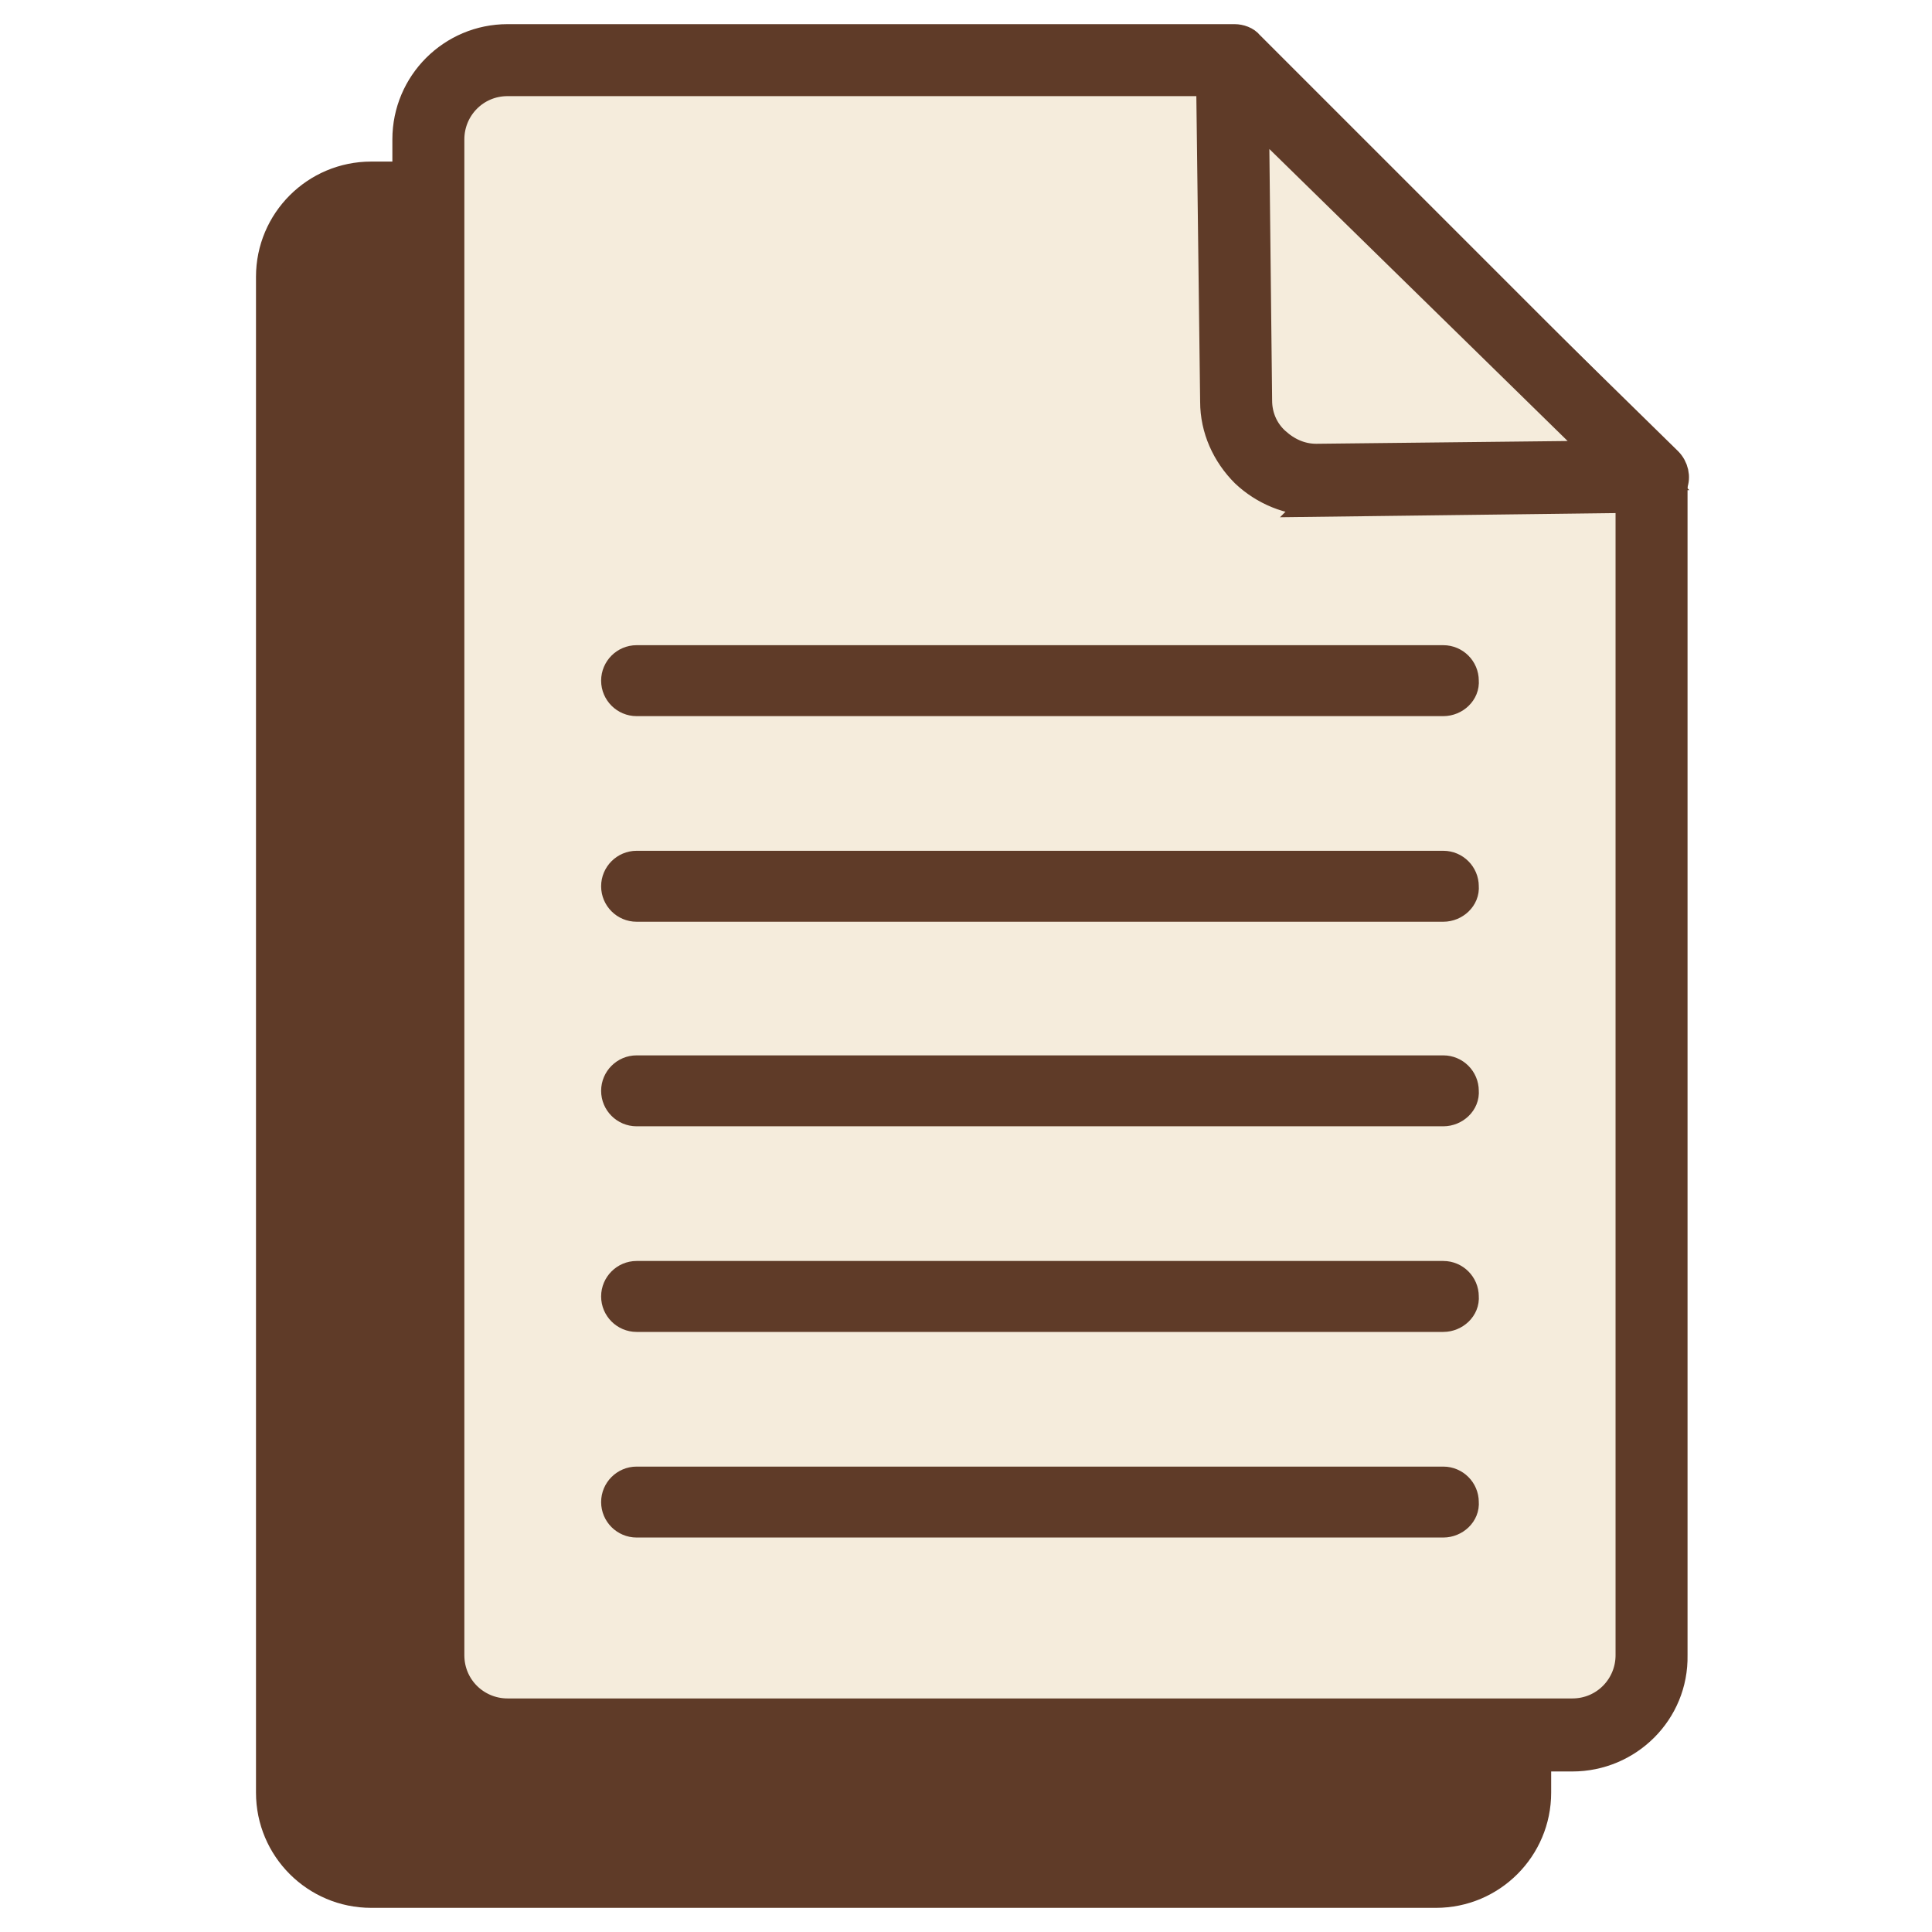
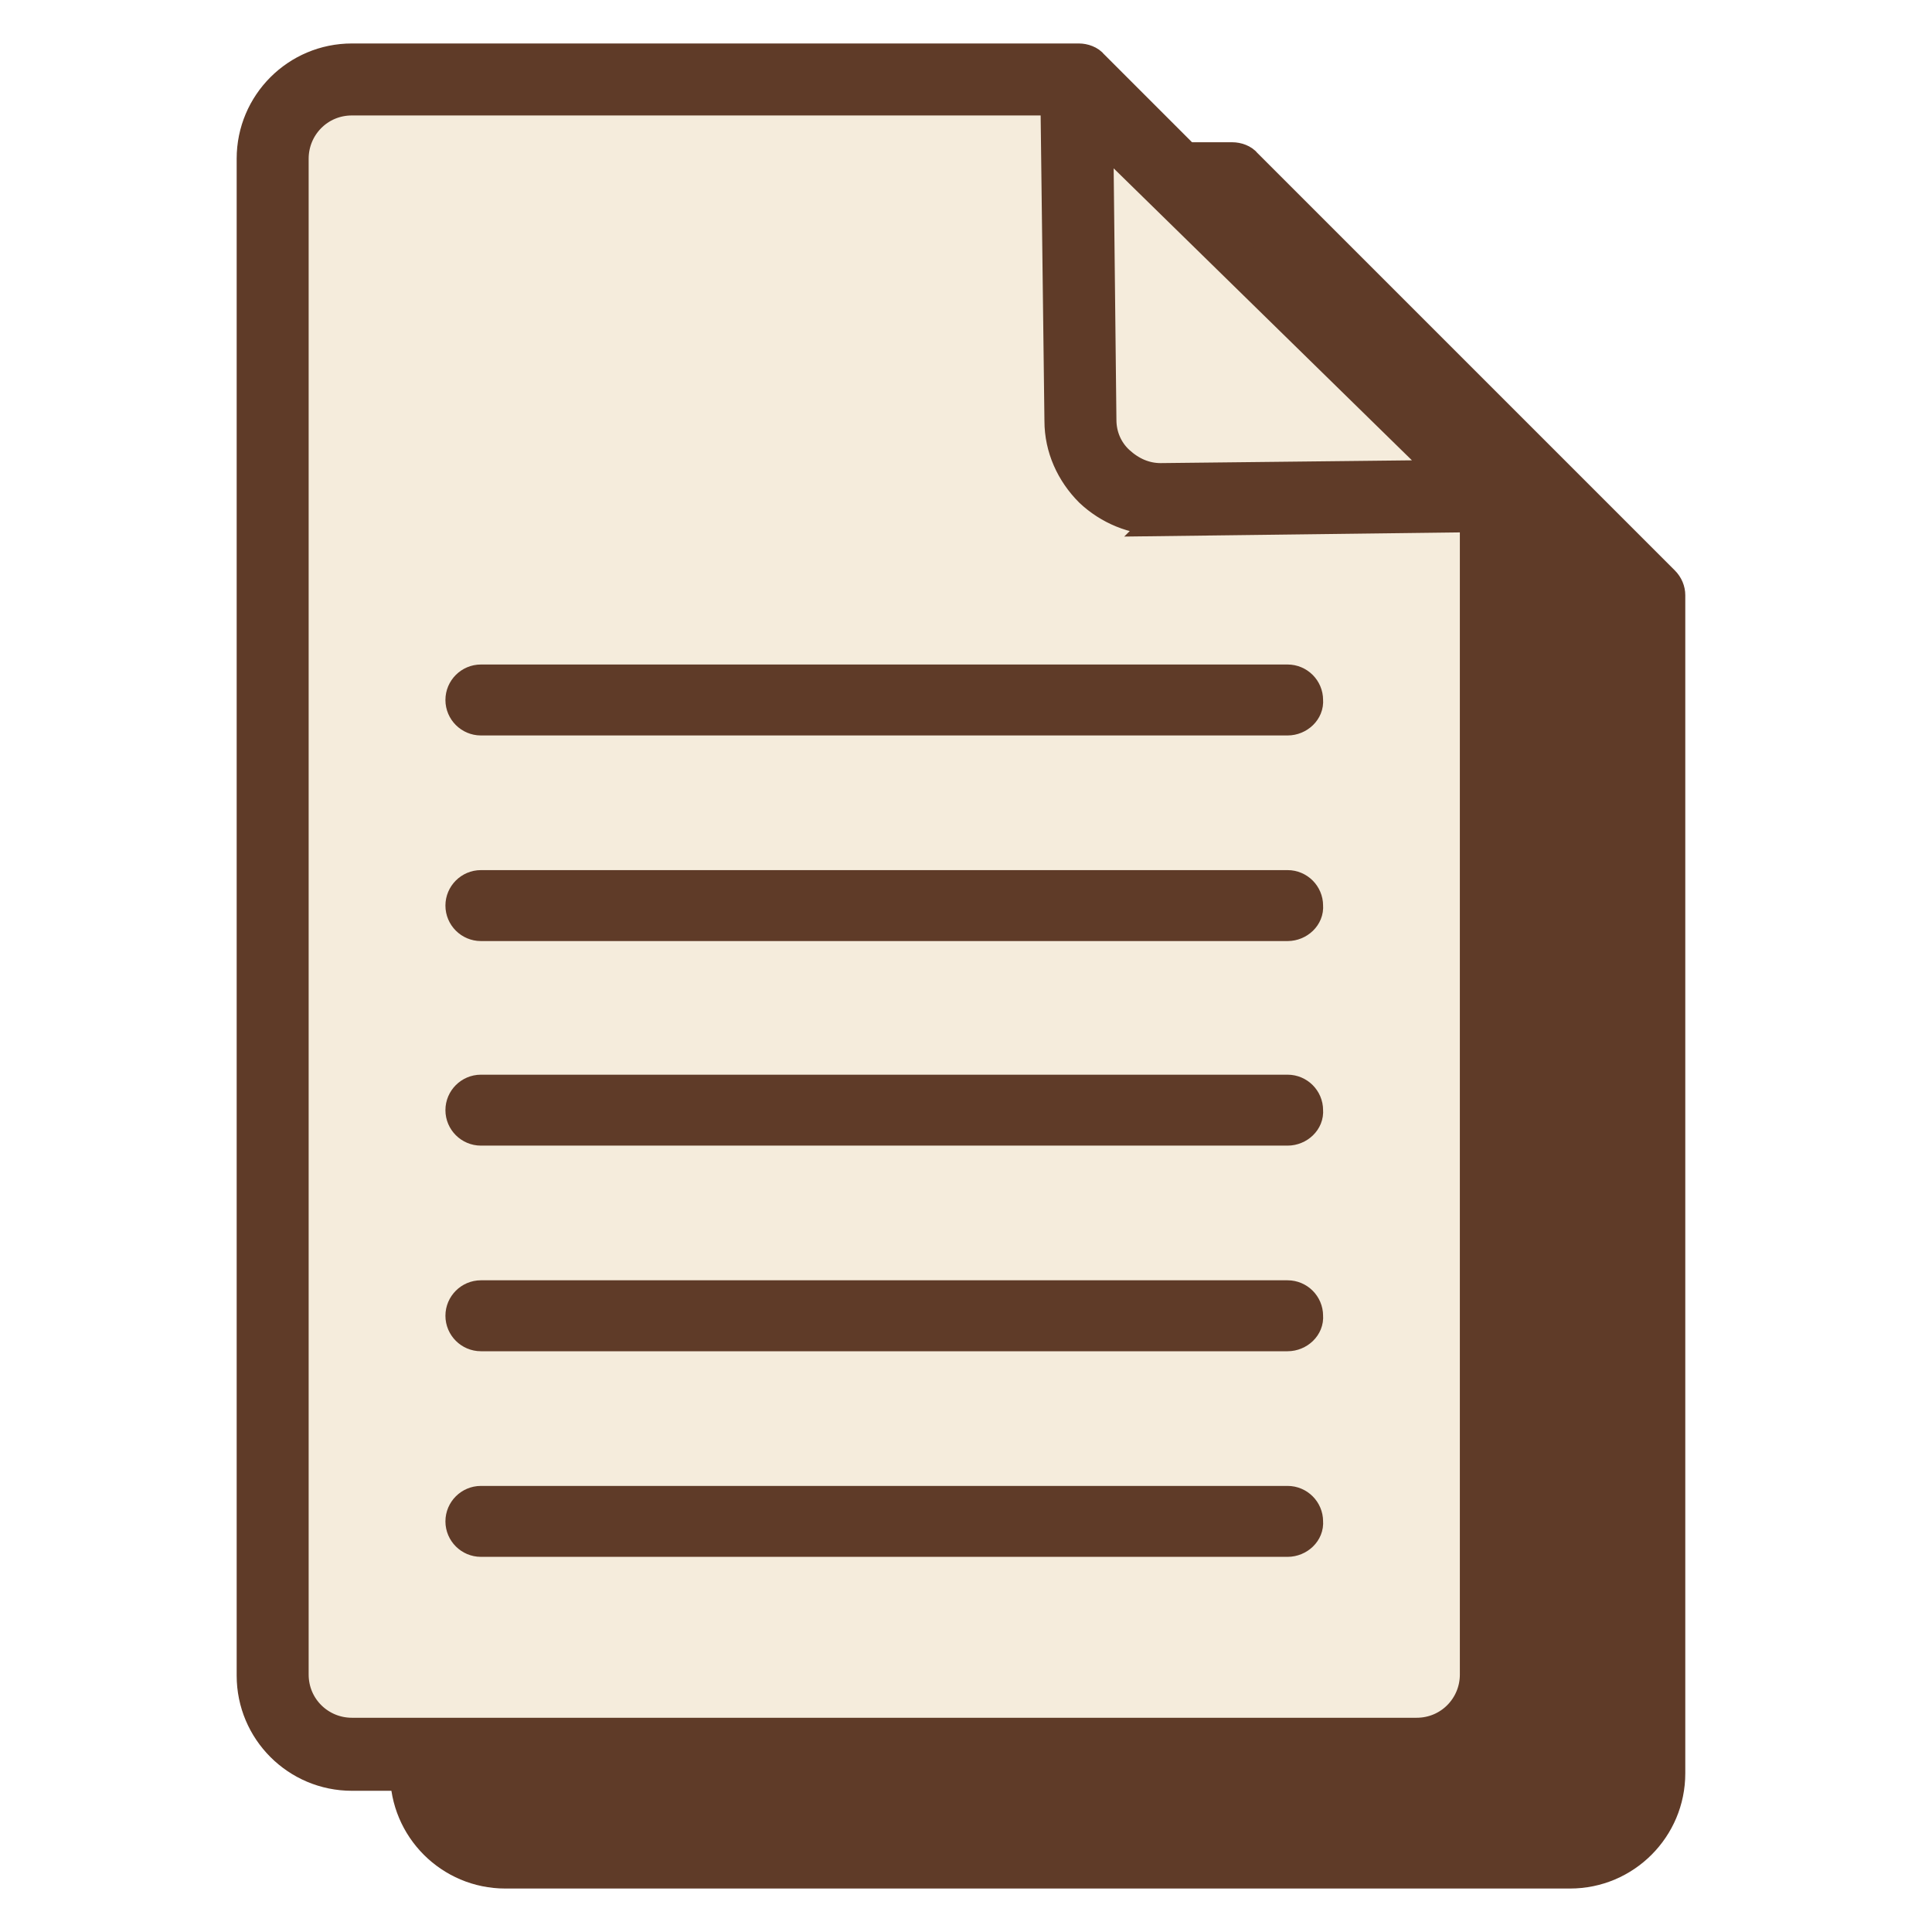
<svg xmlns="http://www.w3.org/2000/svg" width="100" height="100" viewBox="0 0 100 100" fill="none">
-   <path d="M78.452 31.81V92.787C78.452 95.068 76.606 96.914 74.326 96.914H19.213C16.932 96.914 15.086 95.068 15.086 92.787V14.326C15.086 12.045 16.932 10.199 19.213 10.199H56.842L78.452 31.81Z" fill="#5F3B28" stroke="#5F3B28" stroke-width="1.5" />
-   <path d="M74.326 98H19.213C16.335 98 14 95.665 14 92.787V14.326C14 11.448 16.335 9.113 19.213 9.113H56.842C57.113 9.113 57.439 9.222 57.602 9.439L79.213 31.05C79.43 31.267 79.538 31.538 79.538 31.81V92.787C79.538 95.665 77.204 98 74.326 98ZM19.213 11.285C17.529 11.285 16.226 12.643 16.226 14.271V92.733C16.226 94.416 17.584 95.719 19.213 95.719H74.326C76.009 95.719 77.312 94.362 77.312 92.733V32.299L56.353 11.339H19.213V11.285Z" fill="#5F3B28" stroke="#5F3B28" stroke-width="1.5" />
-   <path d="M85.511 24.751V85.728C85.511 88.009 83.665 89.855 81.385 89.855H26.271C23.991 89.855 22.145 88.009 22.145 85.728V7.213C22.145 4.932 23.991 3.086 26.271 3.086H63.9L85.511 24.751Z" fill="#F5ECDC" stroke="#5F3B28" stroke-width="1.5" />
-   <path d="M81.385 90.941H26.271C23.394 90.941 21.059 88.606 21.059 85.728V7.213C21.059 4.335 23.394 2 26.271 2H63.901C64.172 2 64.498 2.109 64.661 2.326L86.272 23.937C86.489 24.154 86.597 24.425 86.597 24.697V85.674C86.652 88.606 84.263 90.941 81.385 90.941ZM26.271 4.226C24.588 4.226 23.285 5.584 23.285 7.213V85.674C23.285 87.358 24.642 88.661 26.271 88.661H81.385C83.068 88.661 84.371 87.303 84.371 85.674V25.186L63.412 4.226H26.271Z" fill="#5F3B28" stroke="#5F3B28" stroke-width="1.5" />
-   <path d="M85.62 24.642L68.136 24.86C65.855 24.86 64.009 23.068 63.955 20.787L63.737 3.303L85.62 24.642Z" fill="#F5ECDC" stroke="#5F3B28" stroke-width="1.5" />
-   <path d="M68.082 25.946C66.724 25.946 65.421 25.403 64.444 24.48C63.466 23.502 62.869 22.199 62.869 20.787L62.652 3.303C62.652 2.869 62.923 2.434 63.303 2.272C63.738 2.109 64.172 2.163 64.498 2.489L86.326 23.882C86.652 24.208 86.76 24.697 86.597 25.077C86.434 25.511 86.054 25.783 85.566 25.783L68.082 26C68.136 25.946 68.136 25.946 68.082 25.946ZM64.932 5.91L65.095 20.733C65.095 21.547 65.421 22.308 66.018 22.851C66.615 23.394 67.321 23.72 68.136 23.72L82.959 23.557L64.932 5.91Z" fill="#5F3B28" stroke="#5F3B28" stroke-width="1.5" />
-   <path d="M74.706 77.692H32.95" stroke="#5F3B28" stroke-width="1.5" />
-   <path d="M74.706 78.832H32.95C32.353 78.832 31.864 78.344 31.864 77.747C31.864 77.149 32.353 76.661 32.95 76.661H74.706C75.303 76.661 75.792 77.149 75.792 77.747C75.846 78.344 75.303 78.832 74.706 78.832Z" fill="#5F3B28" stroke="#5F3B28" stroke-width="1.5" />
-   <path d="M74.706 67.104H32.95" stroke="#5F3B28" stroke-width="1.5" />
-   <path d="M74.706 68.19H32.95C32.353 68.19 31.864 67.701 31.864 67.104C31.864 66.507 32.353 66.018 32.95 66.018H74.706C75.303 66.018 75.792 66.507 75.792 67.104C75.846 67.701 75.303 68.19 74.706 68.19Z" fill="#5F3B28" stroke="#5F3B28" stroke-width="1.5" />
-   <path d="M74.706 56.462H32.95" stroke="#5F3B28" stroke-width="1.5" />
-   <path d="M74.706 57.547H32.95C32.353 57.547 31.864 57.059 31.864 56.462C31.864 55.864 32.353 55.376 32.95 55.376H74.706C75.303 55.376 75.792 55.864 75.792 56.462C75.846 57.059 75.303 57.547 74.706 57.547Z" fill="#5F3B28" stroke="#5F3B28" stroke-width="1.5" />
-   <path d="M74.706 45.819H32.95" stroke="#5F3B28" stroke-width="1.5" />
-   <path d="M74.706 46.959H32.95C32.353 46.959 31.864 46.471 31.864 45.873C31.864 45.276 32.353 44.787 32.95 44.787H74.706C75.303 44.787 75.792 45.276 75.792 45.873C75.846 46.471 75.303 46.959 74.706 46.959Z" fill="#5F3B28" stroke="#5F3B28" stroke-width="1.5" />
-   <path d="M74.706 35.231H32.95" stroke="#5F3B28" stroke-width="1.5" />
-   <path d="M74.706 36.317H32.95C32.353 36.317 31.864 35.828 31.864 35.231C31.864 34.633 32.353 34.145 32.95 34.145H74.706C75.303 34.145 75.792 34.633 75.792 35.231C75.846 35.828 75.303 36.317 74.706 36.317Z" fill="#5F3B28" stroke="#5F3B28" stroke-width="1.5" />
+   <path d="M85.394 30.81V91.787C85.394 94.068 83.547 95.914 81.267 95.914H26.154C23.873 95.914 22.027 94.068 22.027 91.787V13.326C22.027 11.045 23.873 9.199 26.154 9.199H63.783L85.394 30.81Z" fill="#5F3B28" stroke="#5F3B28" stroke-width="1.5" />
+   <path d="M81.267 97H26.154C23.276 97 20.941 94.665 20.941 91.787V13.326C20.941 10.448 23.276 8.113 26.154 8.113H63.783C64.054 8.113 64.38 8.222 64.543 8.439L86.154 30.05C86.371 30.267 86.48 30.538 86.48 30.81V91.787C86.48 94.665 84.145 97 81.267 97ZM26.154 10.285C24.471 10.285 23.167 11.643 23.167 13.271V91.733C23.167 93.416 24.525 94.719 26.154 94.719H81.267C82.95 94.719 84.253 93.362 84.253 91.733V31.299L63.294 10.339H26.154V10.285Z" fill="#5F3B28" stroke="#5F3B28" stroke-width="1.5" />
+   <path d="M77.452 25.751V86.728C77.452 89.009 75.606 90.855 73.326 90.855H18.213C15.932 90.855 14.086 89.009 14.086 86.728V8.213C14.086 5.932 15.932 4.086 18.213 4.086H55.842L77.452 25.751Z" fill="#F5ECDC" stroke="#5F3B28" stroke-width="1.5" />
+   <path d="M73.326 91.941H18.213C15.335 91.941 13 89.606 13 86.728V8.213C13 5.335 15.335 3 18.213 3H55.842C56.113 3 56.439 3.109 56.602 3.326L78.213 24.937C78.43 25.154 78.538 25.425 78.538 25.697V86.674C78.593 89.606 76.204 91.941 73.326 91.941ZM18.213 5.226C16.529 5.226 15.226 6.584 15.226 8.213V86.674C15.226 88.358 16.584 89.661 18.213 89.661H73.326C75.009 89.661 76.312 88.303 76.312 86.674V26.186L55.353 5.226H18.213Z" fill="#5F3B28" stroke="#5F3B28" stroke-width="1.5" />
+   <path d="M77.561 25.642L60.077 25.86C57.796 25.86 55.95 24.068 55.896 21.787L55.679 4.303L77.561 25.642Z" fill="#F5ECDC" stroke="#5F3B28" stroke-width="1.5" />
+   <path d="M60.023 26.946C58.665 26.946 57.362 26.403 56.385 25.48C55.407 24.502 54.81 23.199 54.81 21.787L54.593 4.303C54.593 3.869 54.864 3.434 55.244 3.272C55.679 3.109 56.113 3.163 56.439 3.489L78.267 24.882C78.593 25.208 78.701 25.697 78.538 26.077C78.376 26.511 77.996 26.783 77.507 26.783L60.023 27C60.077 26.946 60.077 26.946 60.023 26.946ZM56.873 6.91L57.036 21.733C57.036 22.547 57.362 23.308 57.959 23.851C58.557 24.394 59.263 24.72 60.077 24.72L74.9 24.557L56.873 6.91Z" fill="#5F3B28" stroke="#5F3B28" stroke-width="1.5" />
+   <path d="M66.647 78.692H24.891" stroke="#5F3B28" stroke-width="1.5" />
+   <path d="M66.647 79.832H24.891C24.294 79.832 23.805 79.344 23.805 78.747C23.805 78.149 24.294 77.661 24.891 77.661H66.647C67.244 77.661 67.733 78.149 67.733 78.747C67.787 79.344 67.244 79.832 66.647 79.832Z" fill="#5F3B28" stroke="#5F3B28" stroke-width="1.5" />
+   <path d="M66.647 68.104H24.891" stroke="#5F3B28" stroke-width="1.5" />
+   <path d="M66.647 69.19H24.891C24.294 69.19 23.805 68.701 23.805 68.104C23.805 67.507 24.294 67.018 24.891 67.018H66.647C67.244 67.018 67.733 67.507 67.733 68.104C67.787 68.701 67.244 69.19 66.647 69.19Z" fill="#5F3B28" stroke="#5F3B28" stroke-width="1.5" />
+   <path d="M66.647 57.462H24.891" stroke="#5F3B28" stroke-width="1.5" />
+   <path d="M66.647 58.547H24.891C24.294 58.547 23.805 58.059 23.805 57.462C23.805 56.864 24.294 56.376 24.891 56.376H66.647C67.244 56.376 67.733 56.864 67.733 57.462C67.787 58.059 67.244 58.547 66.647 58.547Z" fill="#5F3B28" stroke="#5F3B28" stroke-width="1.5" />
+   <path d="M66.647 46.819H24.891" stroke="#5F3B28" stroke-width="1.5" />
+   <path d="M66.647 47.959H24.891C24.294 47.959 23.805 47.471 23.805 46.873C23.805 46.276 24.294 45.787 24.891 45.787H66.647C67.244 45.787 67.733 46.276 67.733 46.873C67.787 47.471 67.244 47.959 66.647 47.959Z" fill="#5F3B28" stroke="#5F3B28" stroke-width="1.5" />
+   <path d="M66.647 36.231H24.891" stroke="#5F3B28" stroke-width="1.5" />
+   <path d="M66.647 37.317H24.891C24.294 37.317 23.805 36.828 23.805 36.231C23.805 35.633 24.294 35.145 24.891 35.145H66.647C67.244 35.145 67.733 35.633 67.733 36.231C67.787 36.828 67.244 37.317 66.647 37.317Z" fill="#5F3B28" stroke="#5F3B28" stroke-width="1.5" />
</svg>
